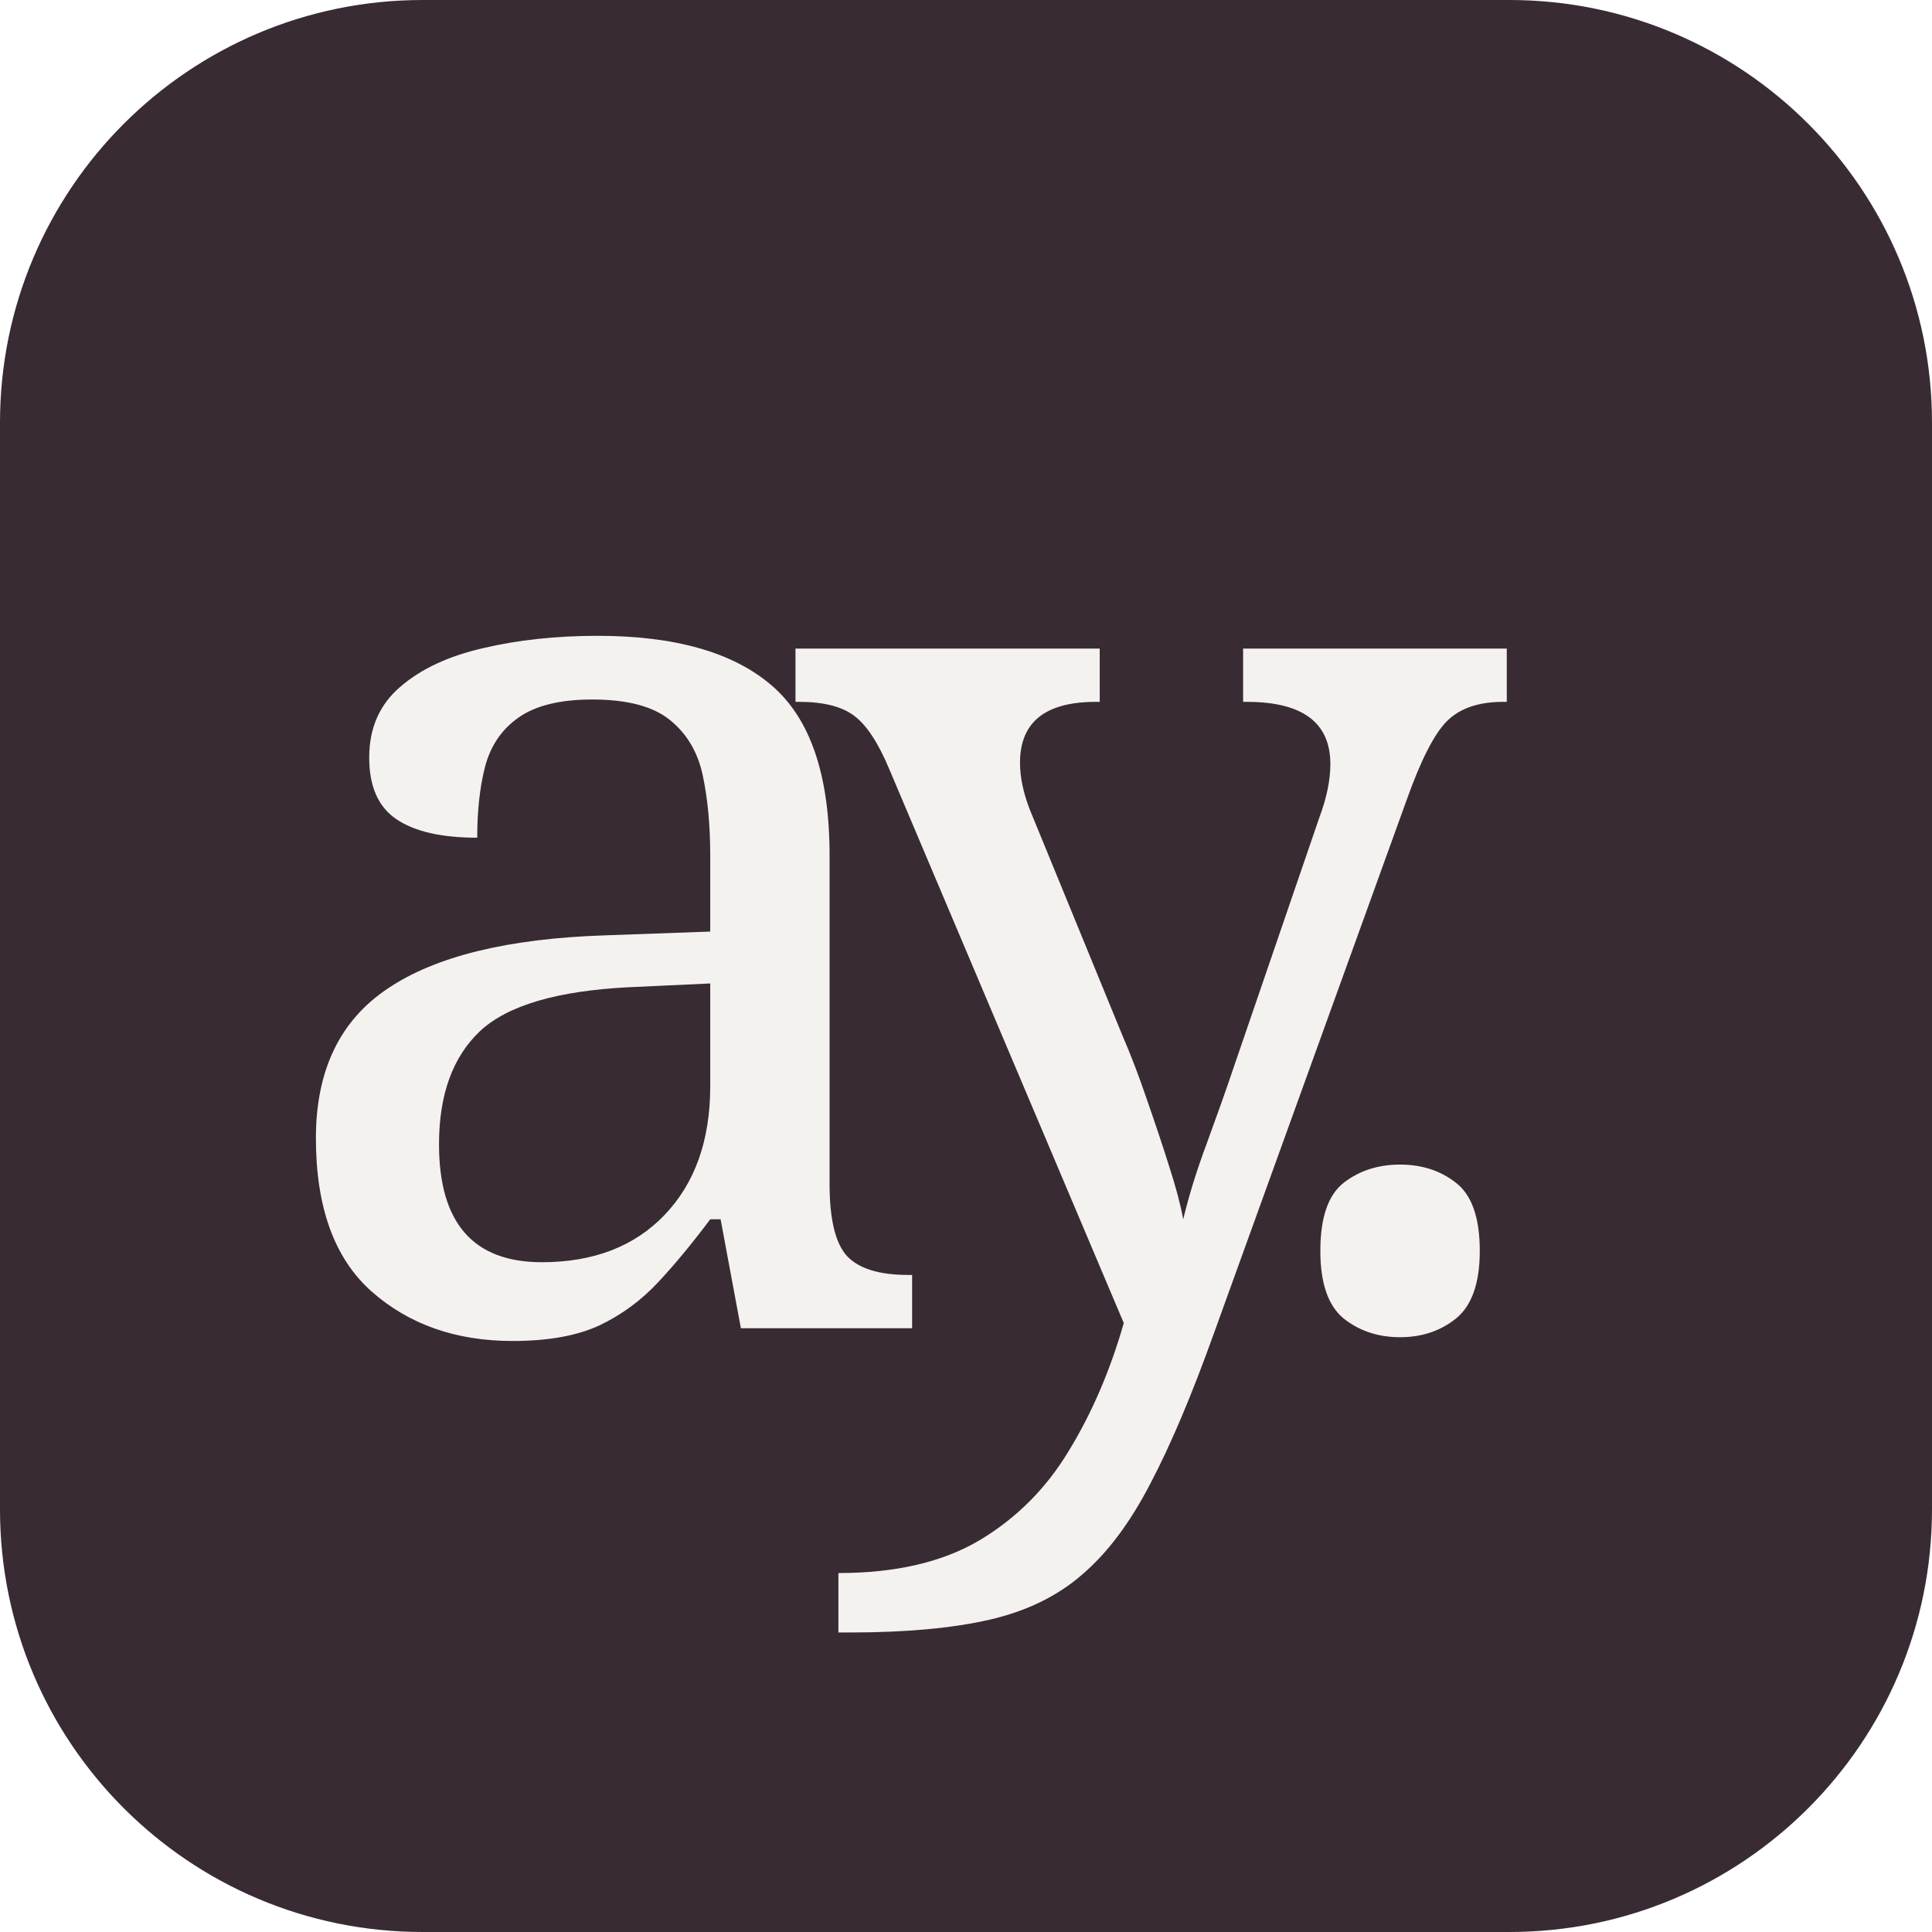
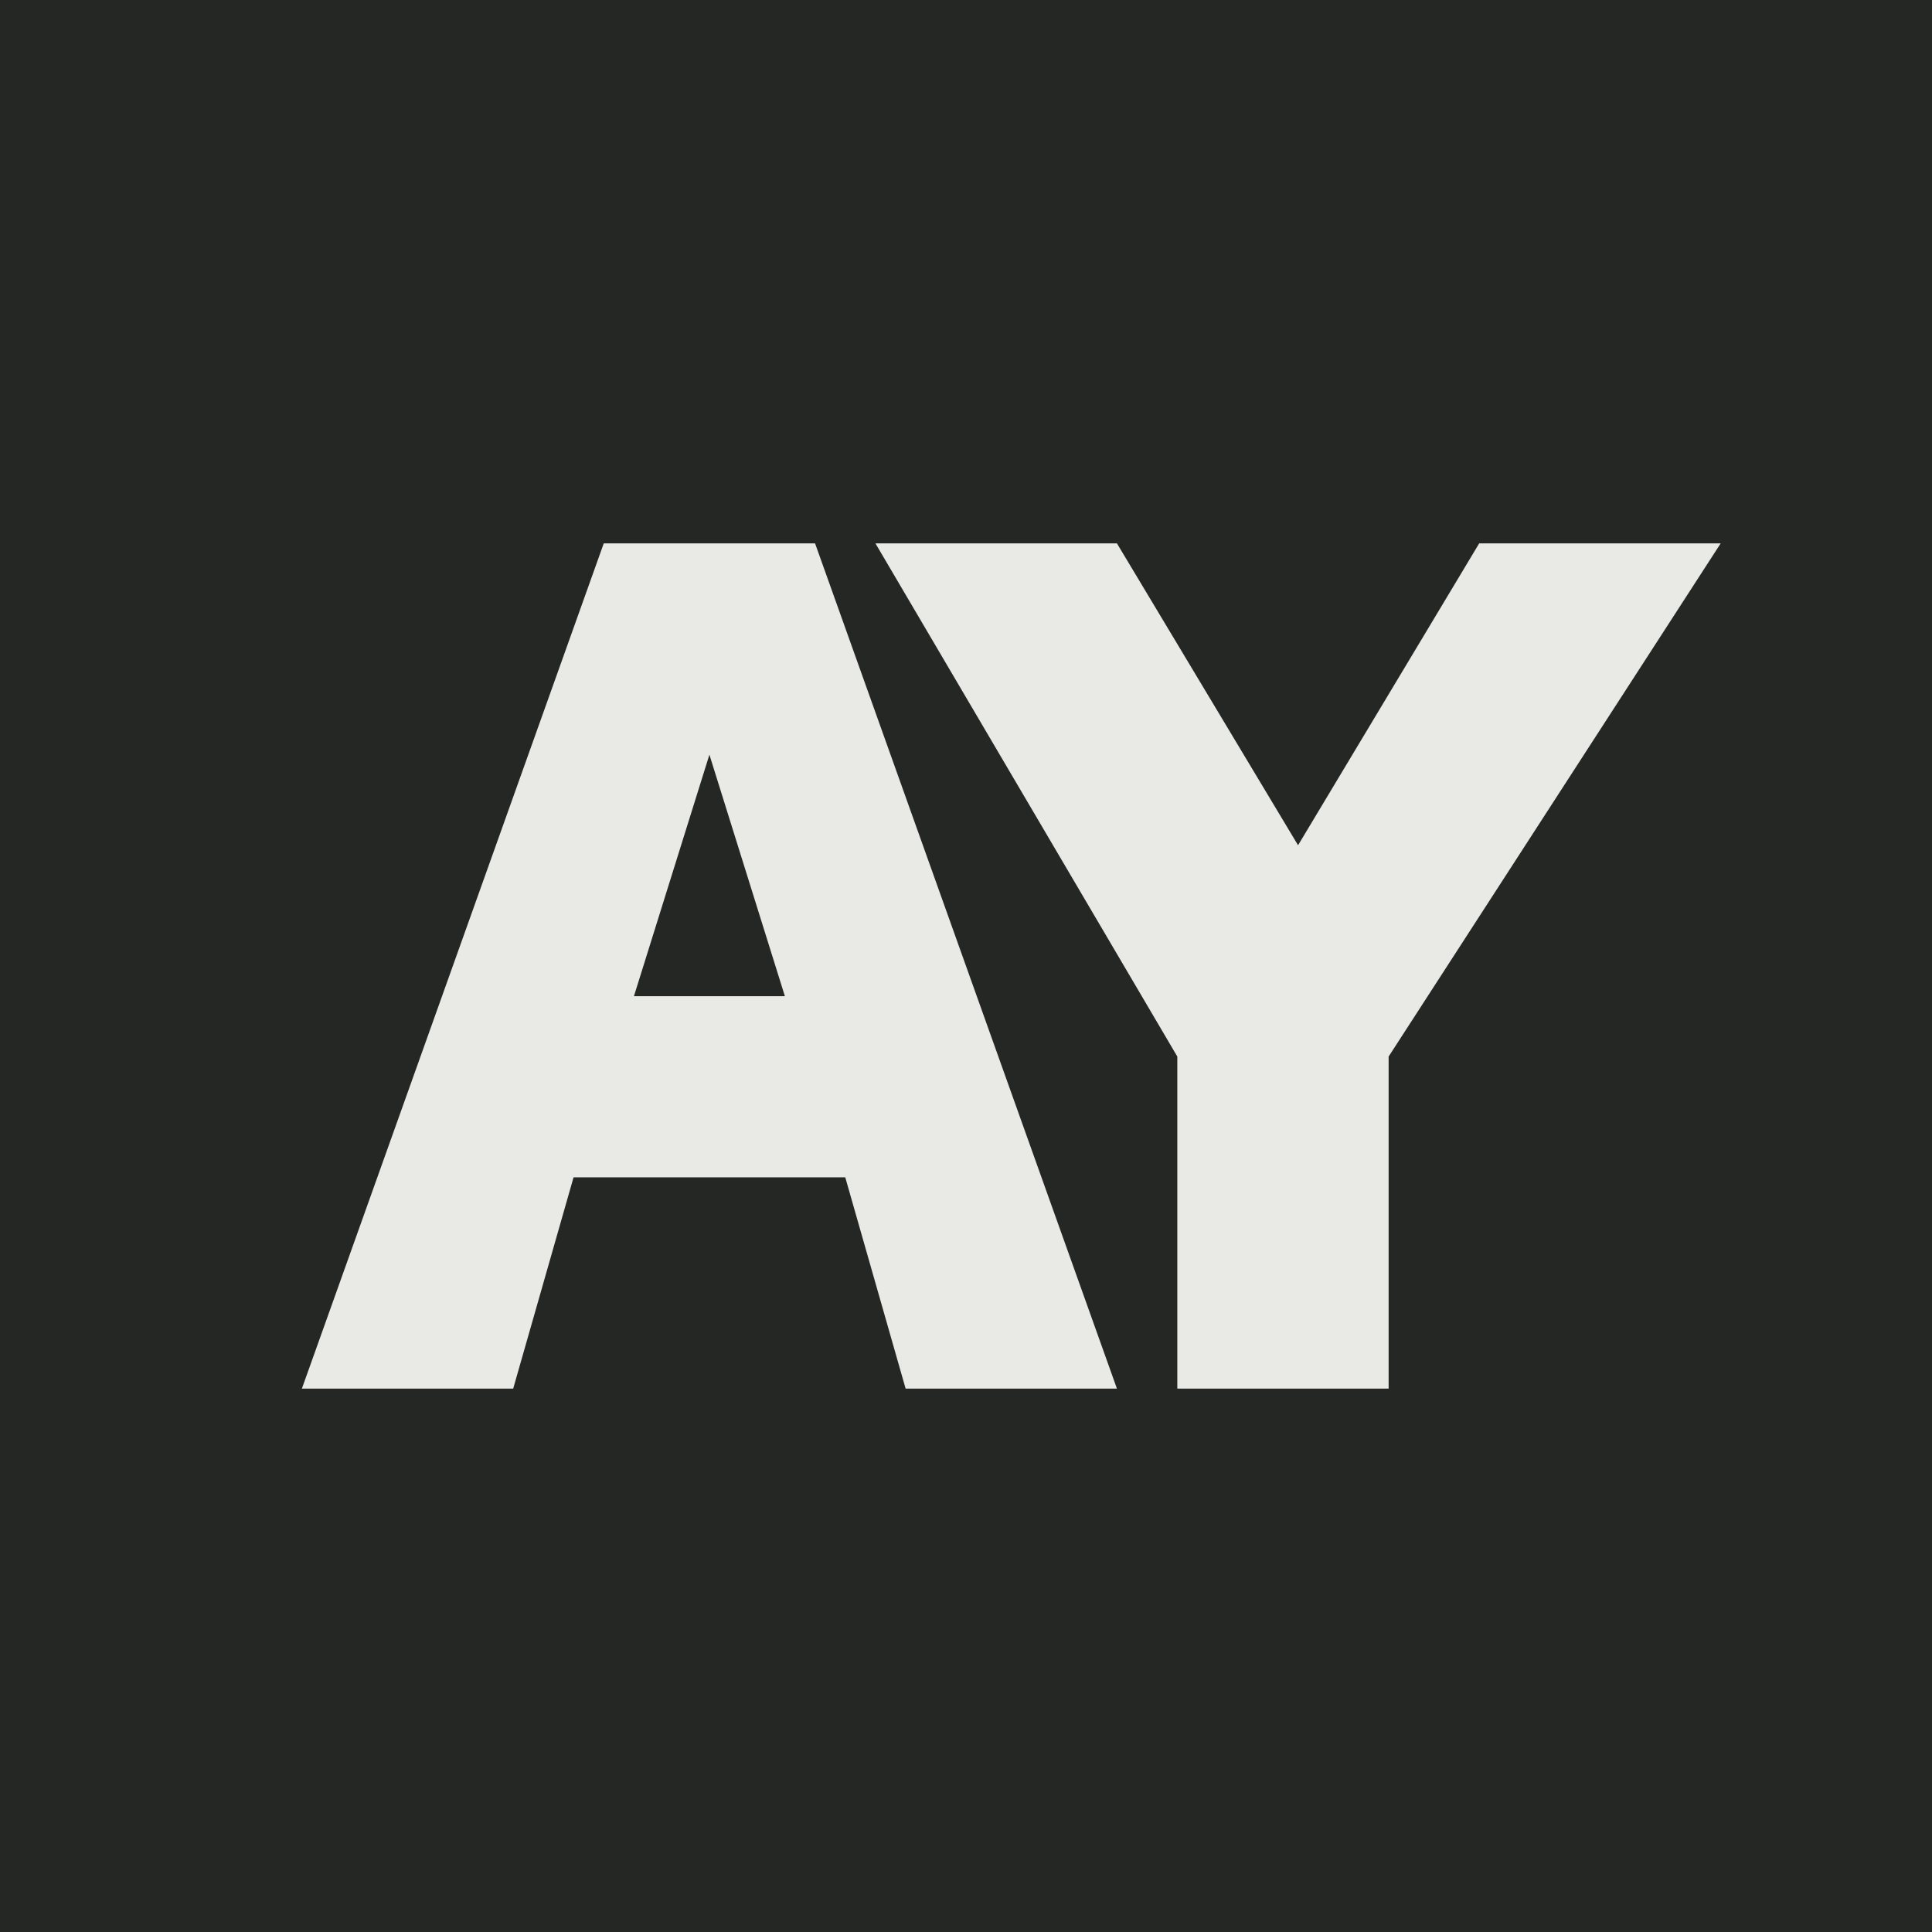
<svg xmlns="http://www.w3.org/2000/svg" viewBox="0 0 64 64">
-   <rect width="64" height="64" rx="14" fill="#382b33" />
-   <text x="30" y="44" fill="#f4f2ef" font-family="Georgia,serif" font-size="42" letter-spacing="-5" text-anchor="middle">ay.</text>
+   <rect width="64" height="64" fill="#252725" />
+   <path d="m10 46 10-28h7l10 28h-7l-2-7H19l-2 7Zm11-13h5l-2.5-8Zm18 13V35L29 18h8l6 10 6-10h8L46 35v11Z" fill="#e9e9e6" />
</svg>
